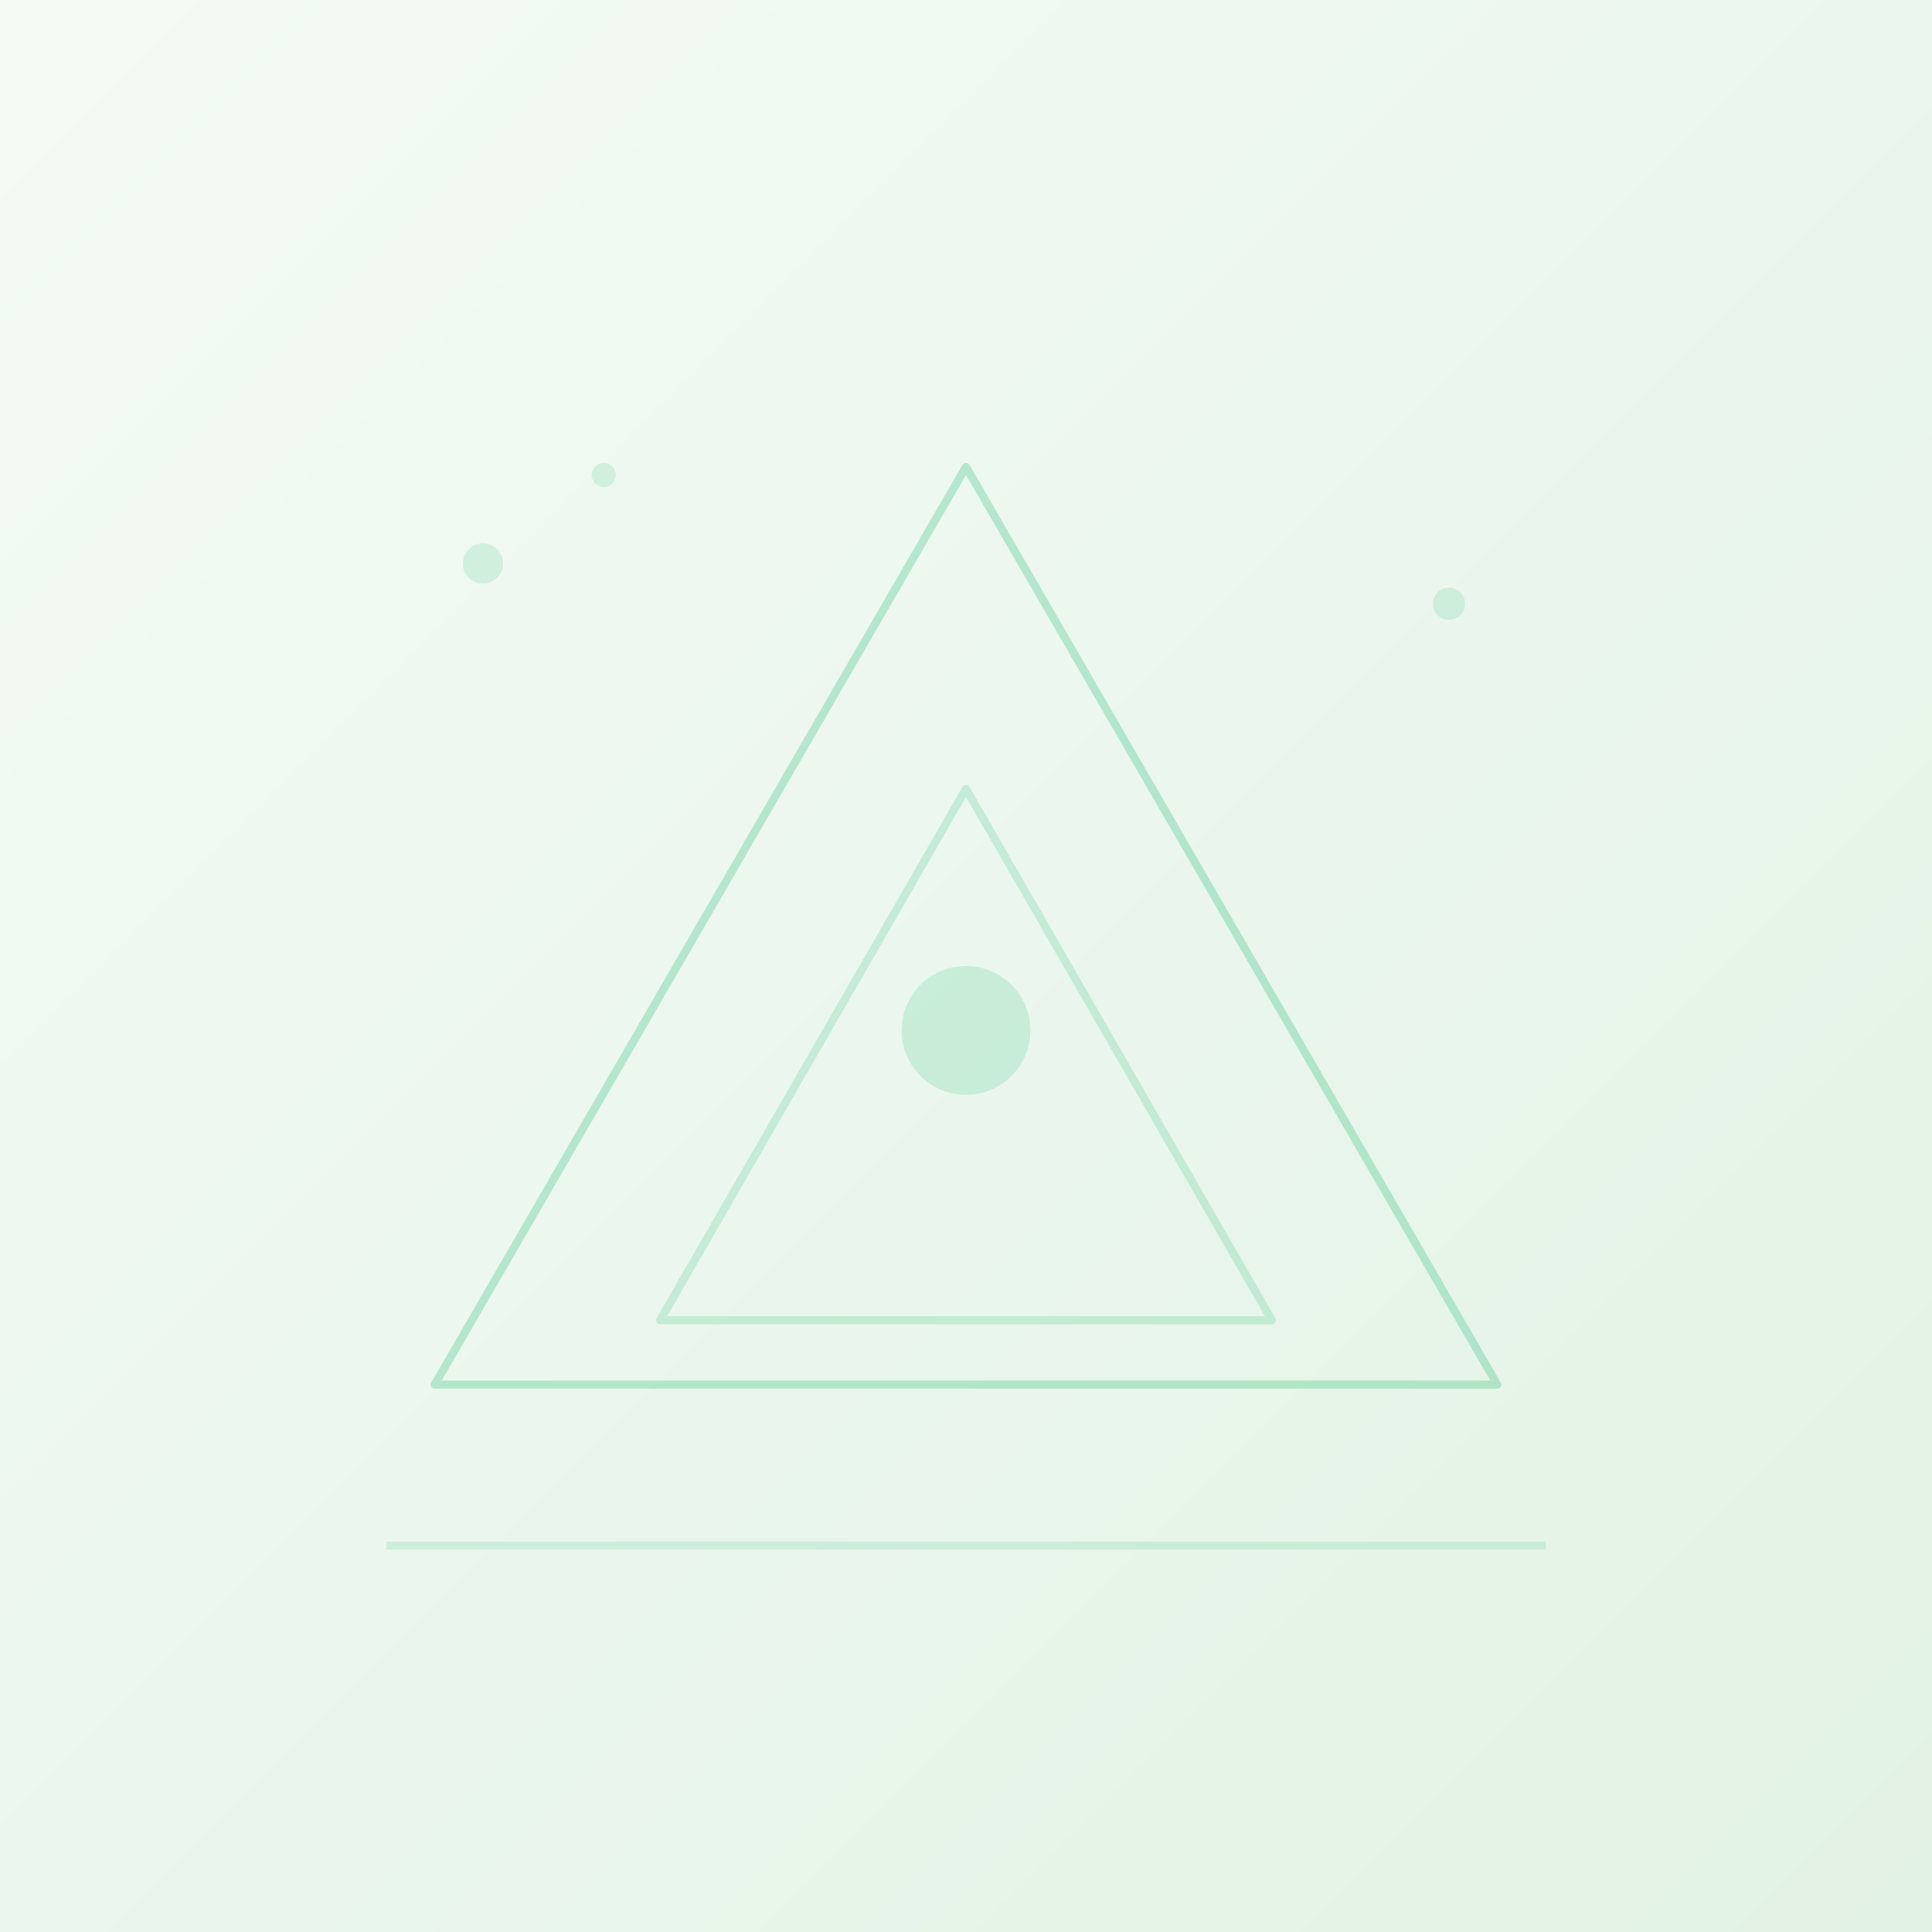
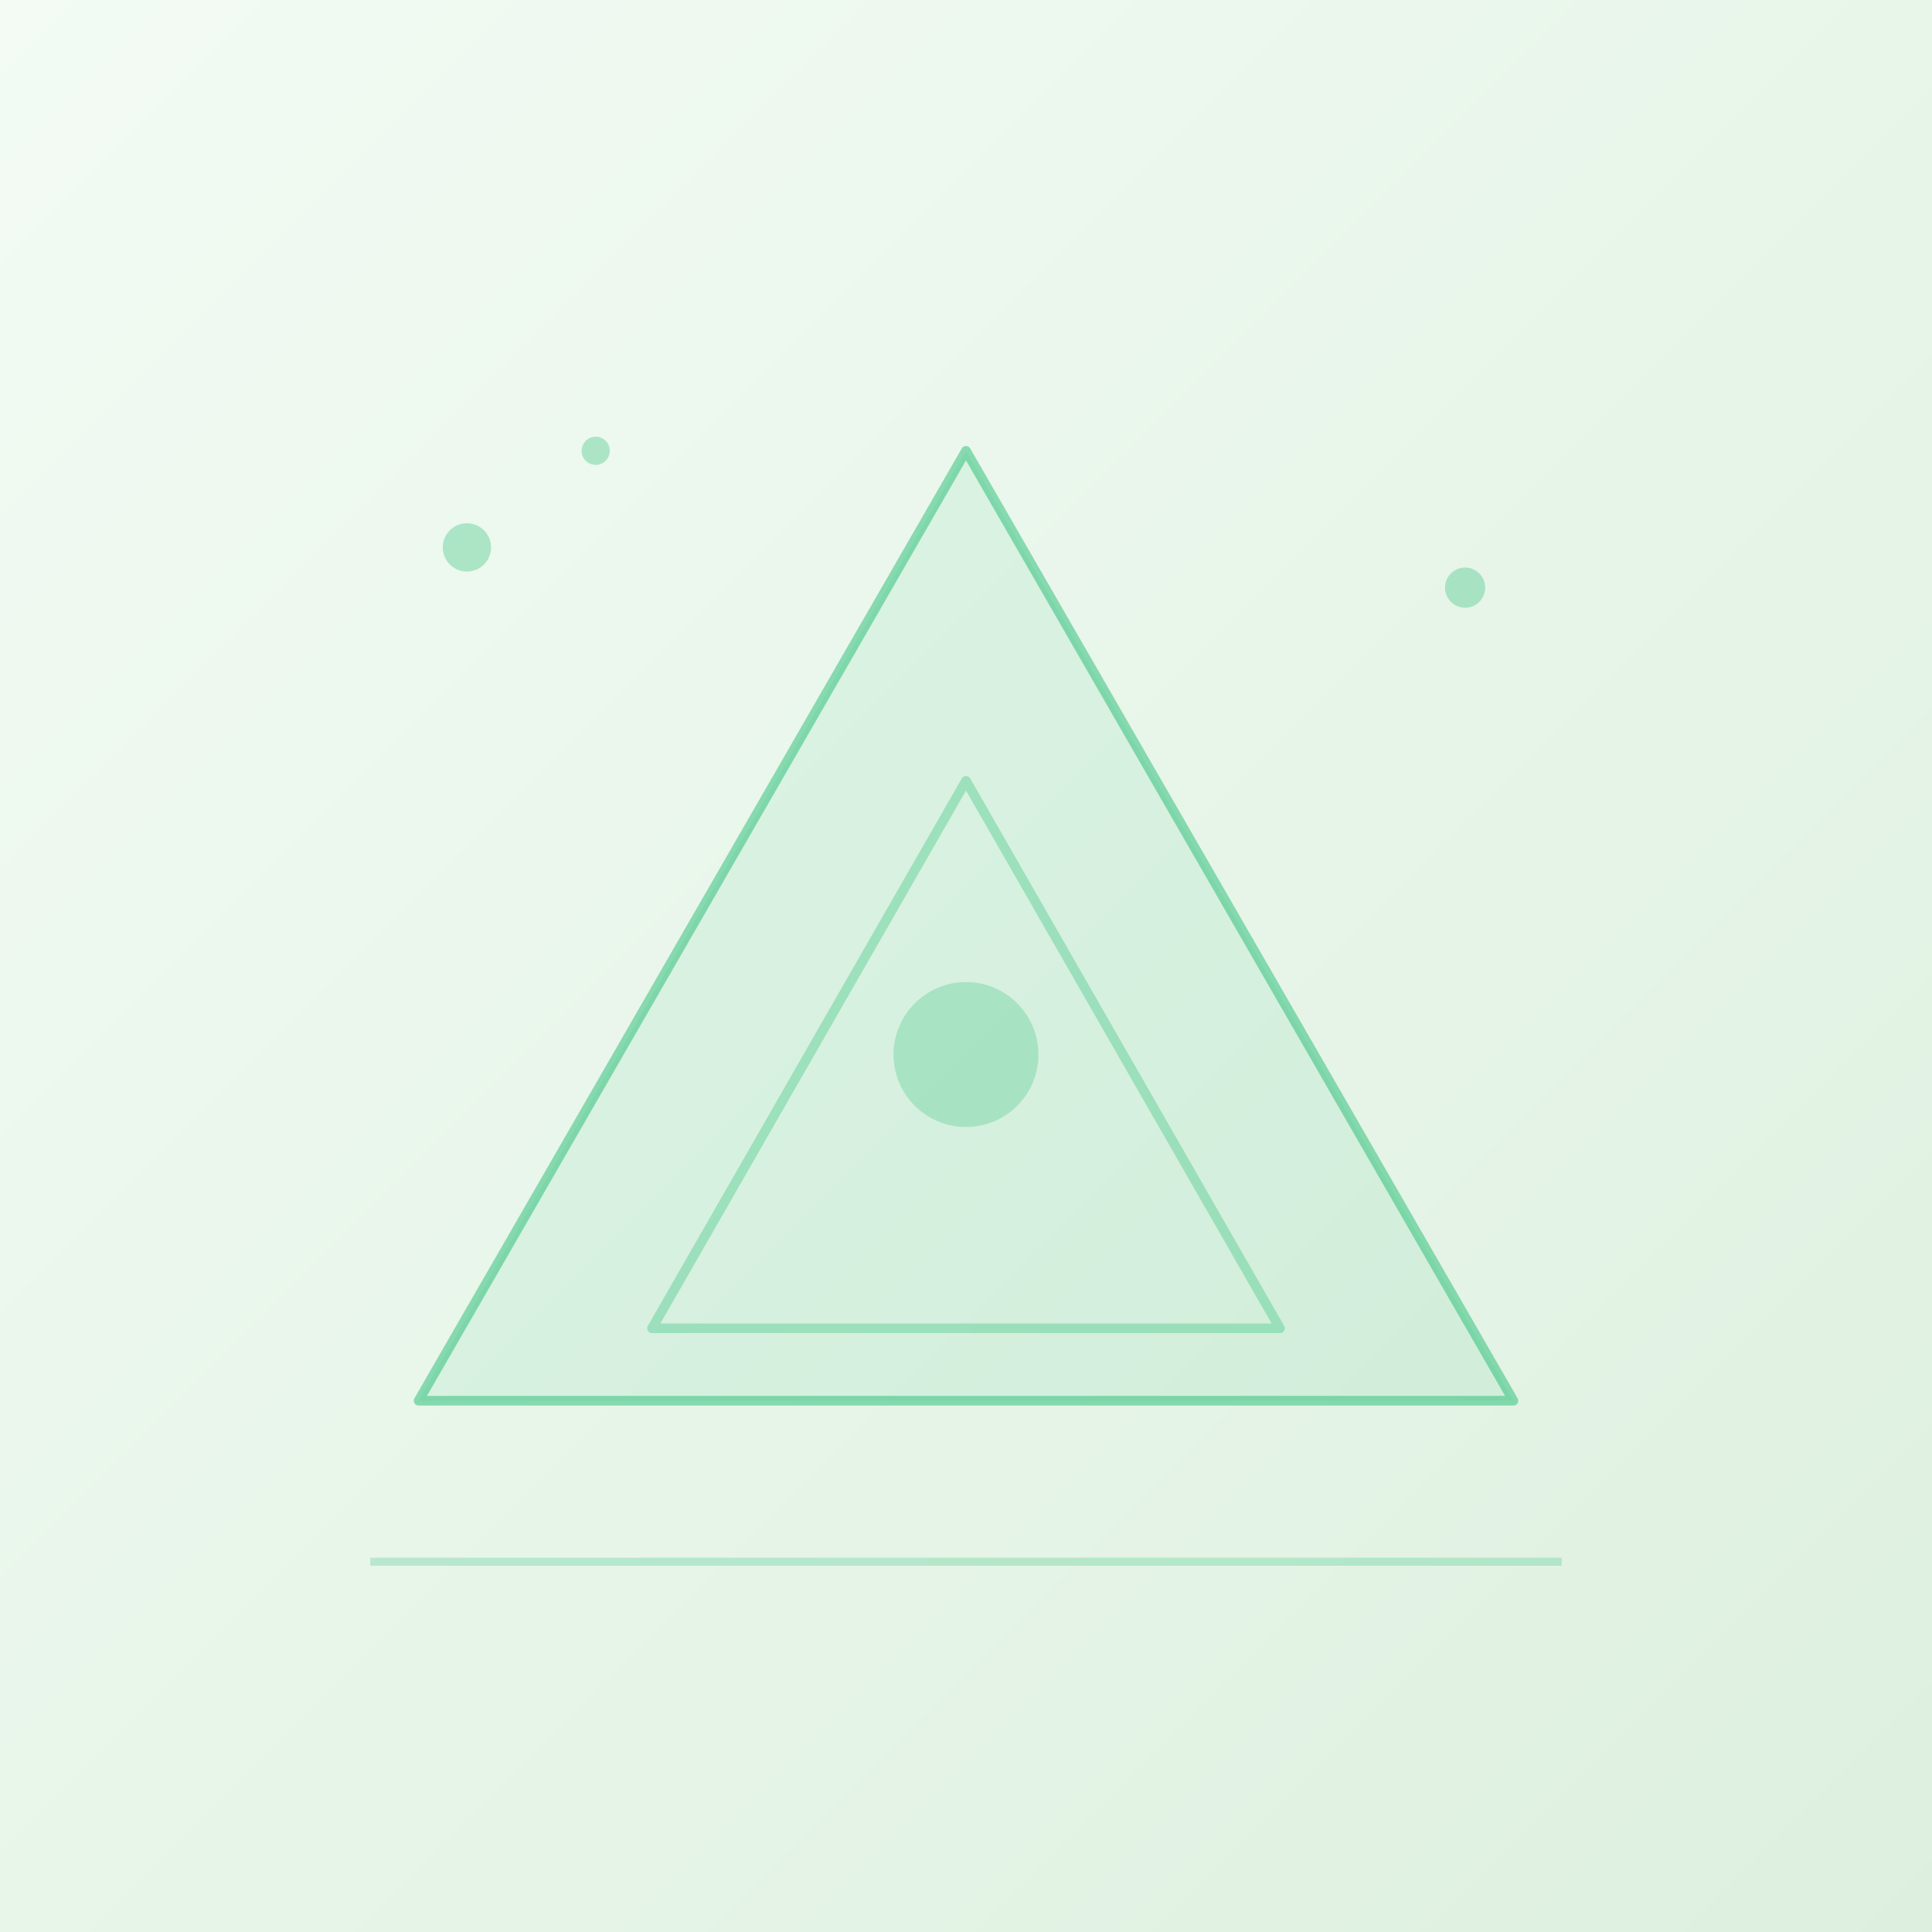
<svg xmlns="http://www.w3.org/2000/svg" width="480" height="480" viewBox="0 0 480 480">
  <defs>
    <linearGradient id="p8bg" x1="0" y1="0" x2="1" y2="1">
-       <stop offset="0" stop-color="#F4FBF5" />
-       <stop offset="1" stop-color="#E2F2E4" />
+       <stop offset="0" stop-color="#F3FBF4" />
+       <stop offset="1" stop-color="#DDF0DF" />
    </linearGradient>
  </defs>
  <rect width="480" height="480" fill="url(#p8bg)" />
-   <g fill="none" stroke="#12B76A" stroke-width="2" stroke-linejoin="round">
-     <path d="M240 116 L372 344 L108 344 Z" stroke-opacity="0.26" />
-     <path d="M240 196 L316 328 L164 328 Z" stroke-opacity="0.18" />
+   <path d="M240 112 L376 348 L104 348 Z" fill="#12B76A" fill-opacity="0.08" />
+   <g fill="none" stroke="#12B76A" stroke-width="2.4" stroke-linejoin="round">
+     <path d="M240 112 L376 348 L104 348 Z" stroke-opacity="0.46" />
+     <path d="M240 194 L318 330 L162 330 Z" stroke-opacity="0.3" />
  </g>
-   <circle cx="240" cy="256" r="16" fill="#12B76A" fill-opacity="0.16" />
-   <g fill="#12B76A" fill-opacity="0.14">
-     <circle cx="120" cy="140" r="5" />
-     <circle cx="150" cy="118" r="3" />
-     <circle cx="360" cy="150" r="4" />
+   <circle cx="240" cy="262" r="18" fill="#12B76A" fill-opacity="0.24" />
+   <g fill="#12B76A" fill-opacity="0.3">
+     <circle cx="116" cy="136" r="6" />
+     <circle cx="148" cy="112" r="3.5" />
+     <circle cx="364" cy="146" r="5" />
  </g>
-   <path d="M96 384 L384 384" stroke="#12B76A" stroke-opacity="0.14" stroke-width="2" />
+   <path d="M92 388 L388 388" stroke="#12B76A" stroke-opacity="0.22" stroke-width="2" />
</svg>
